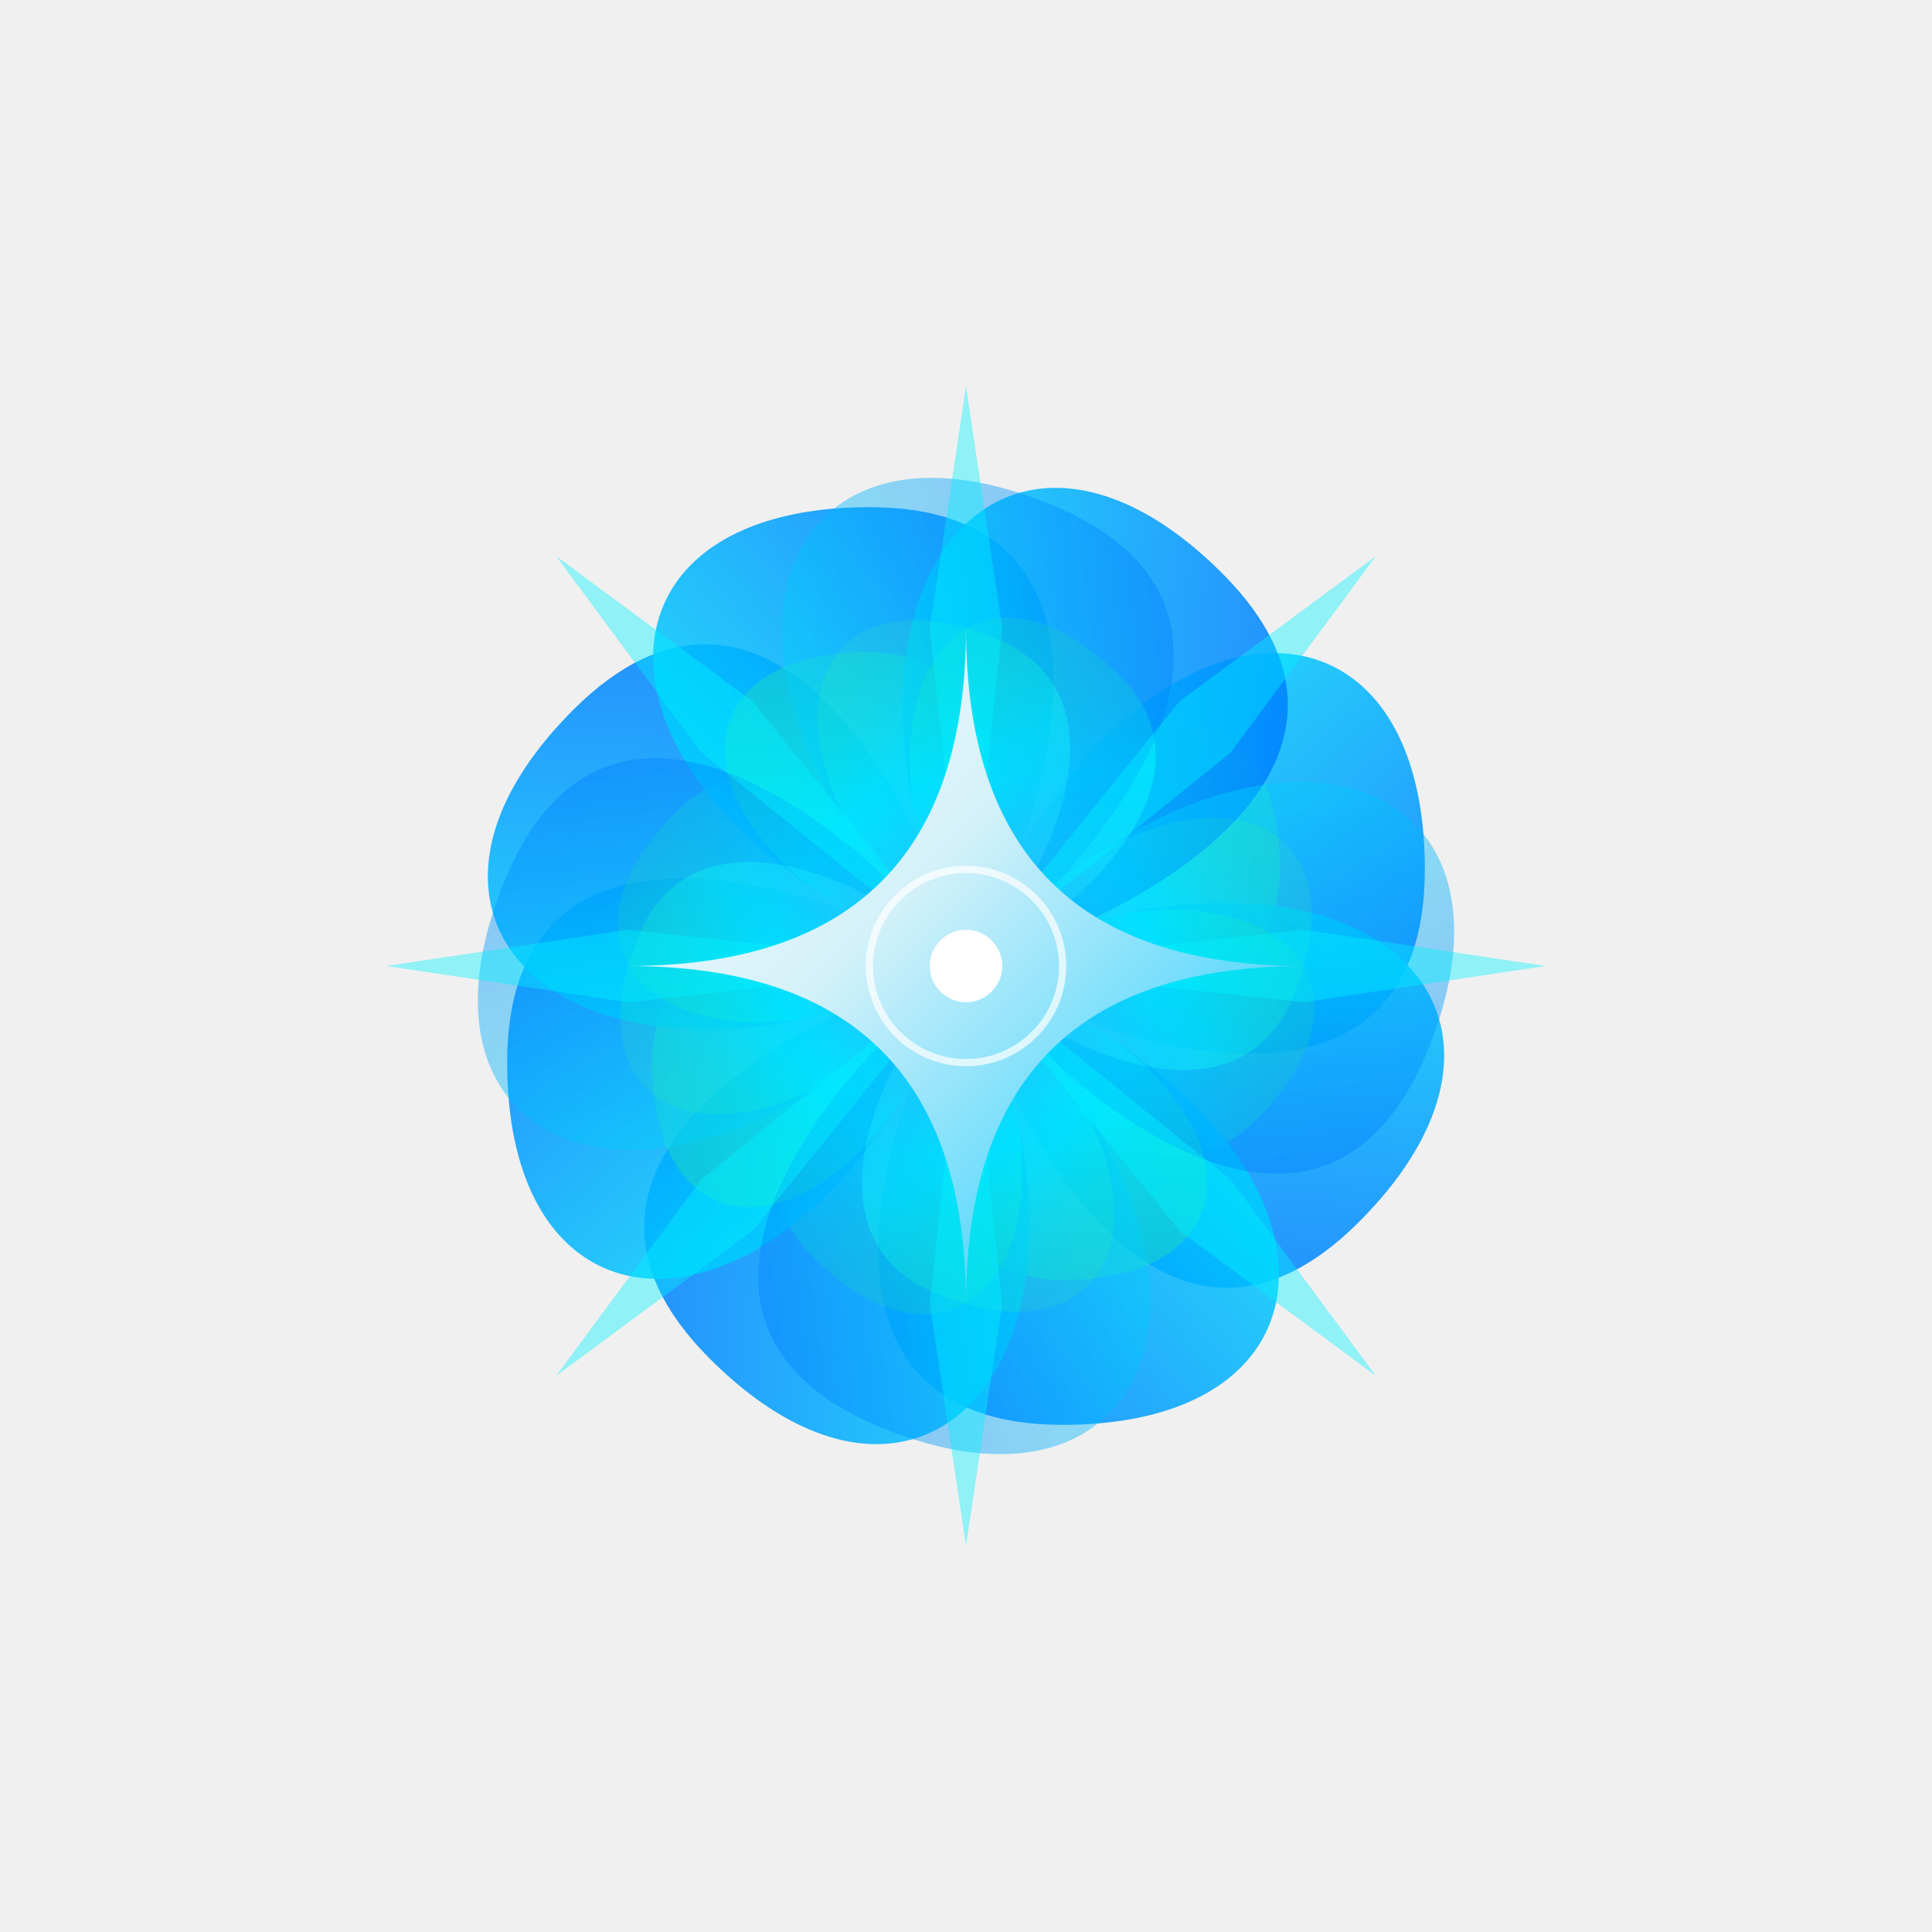
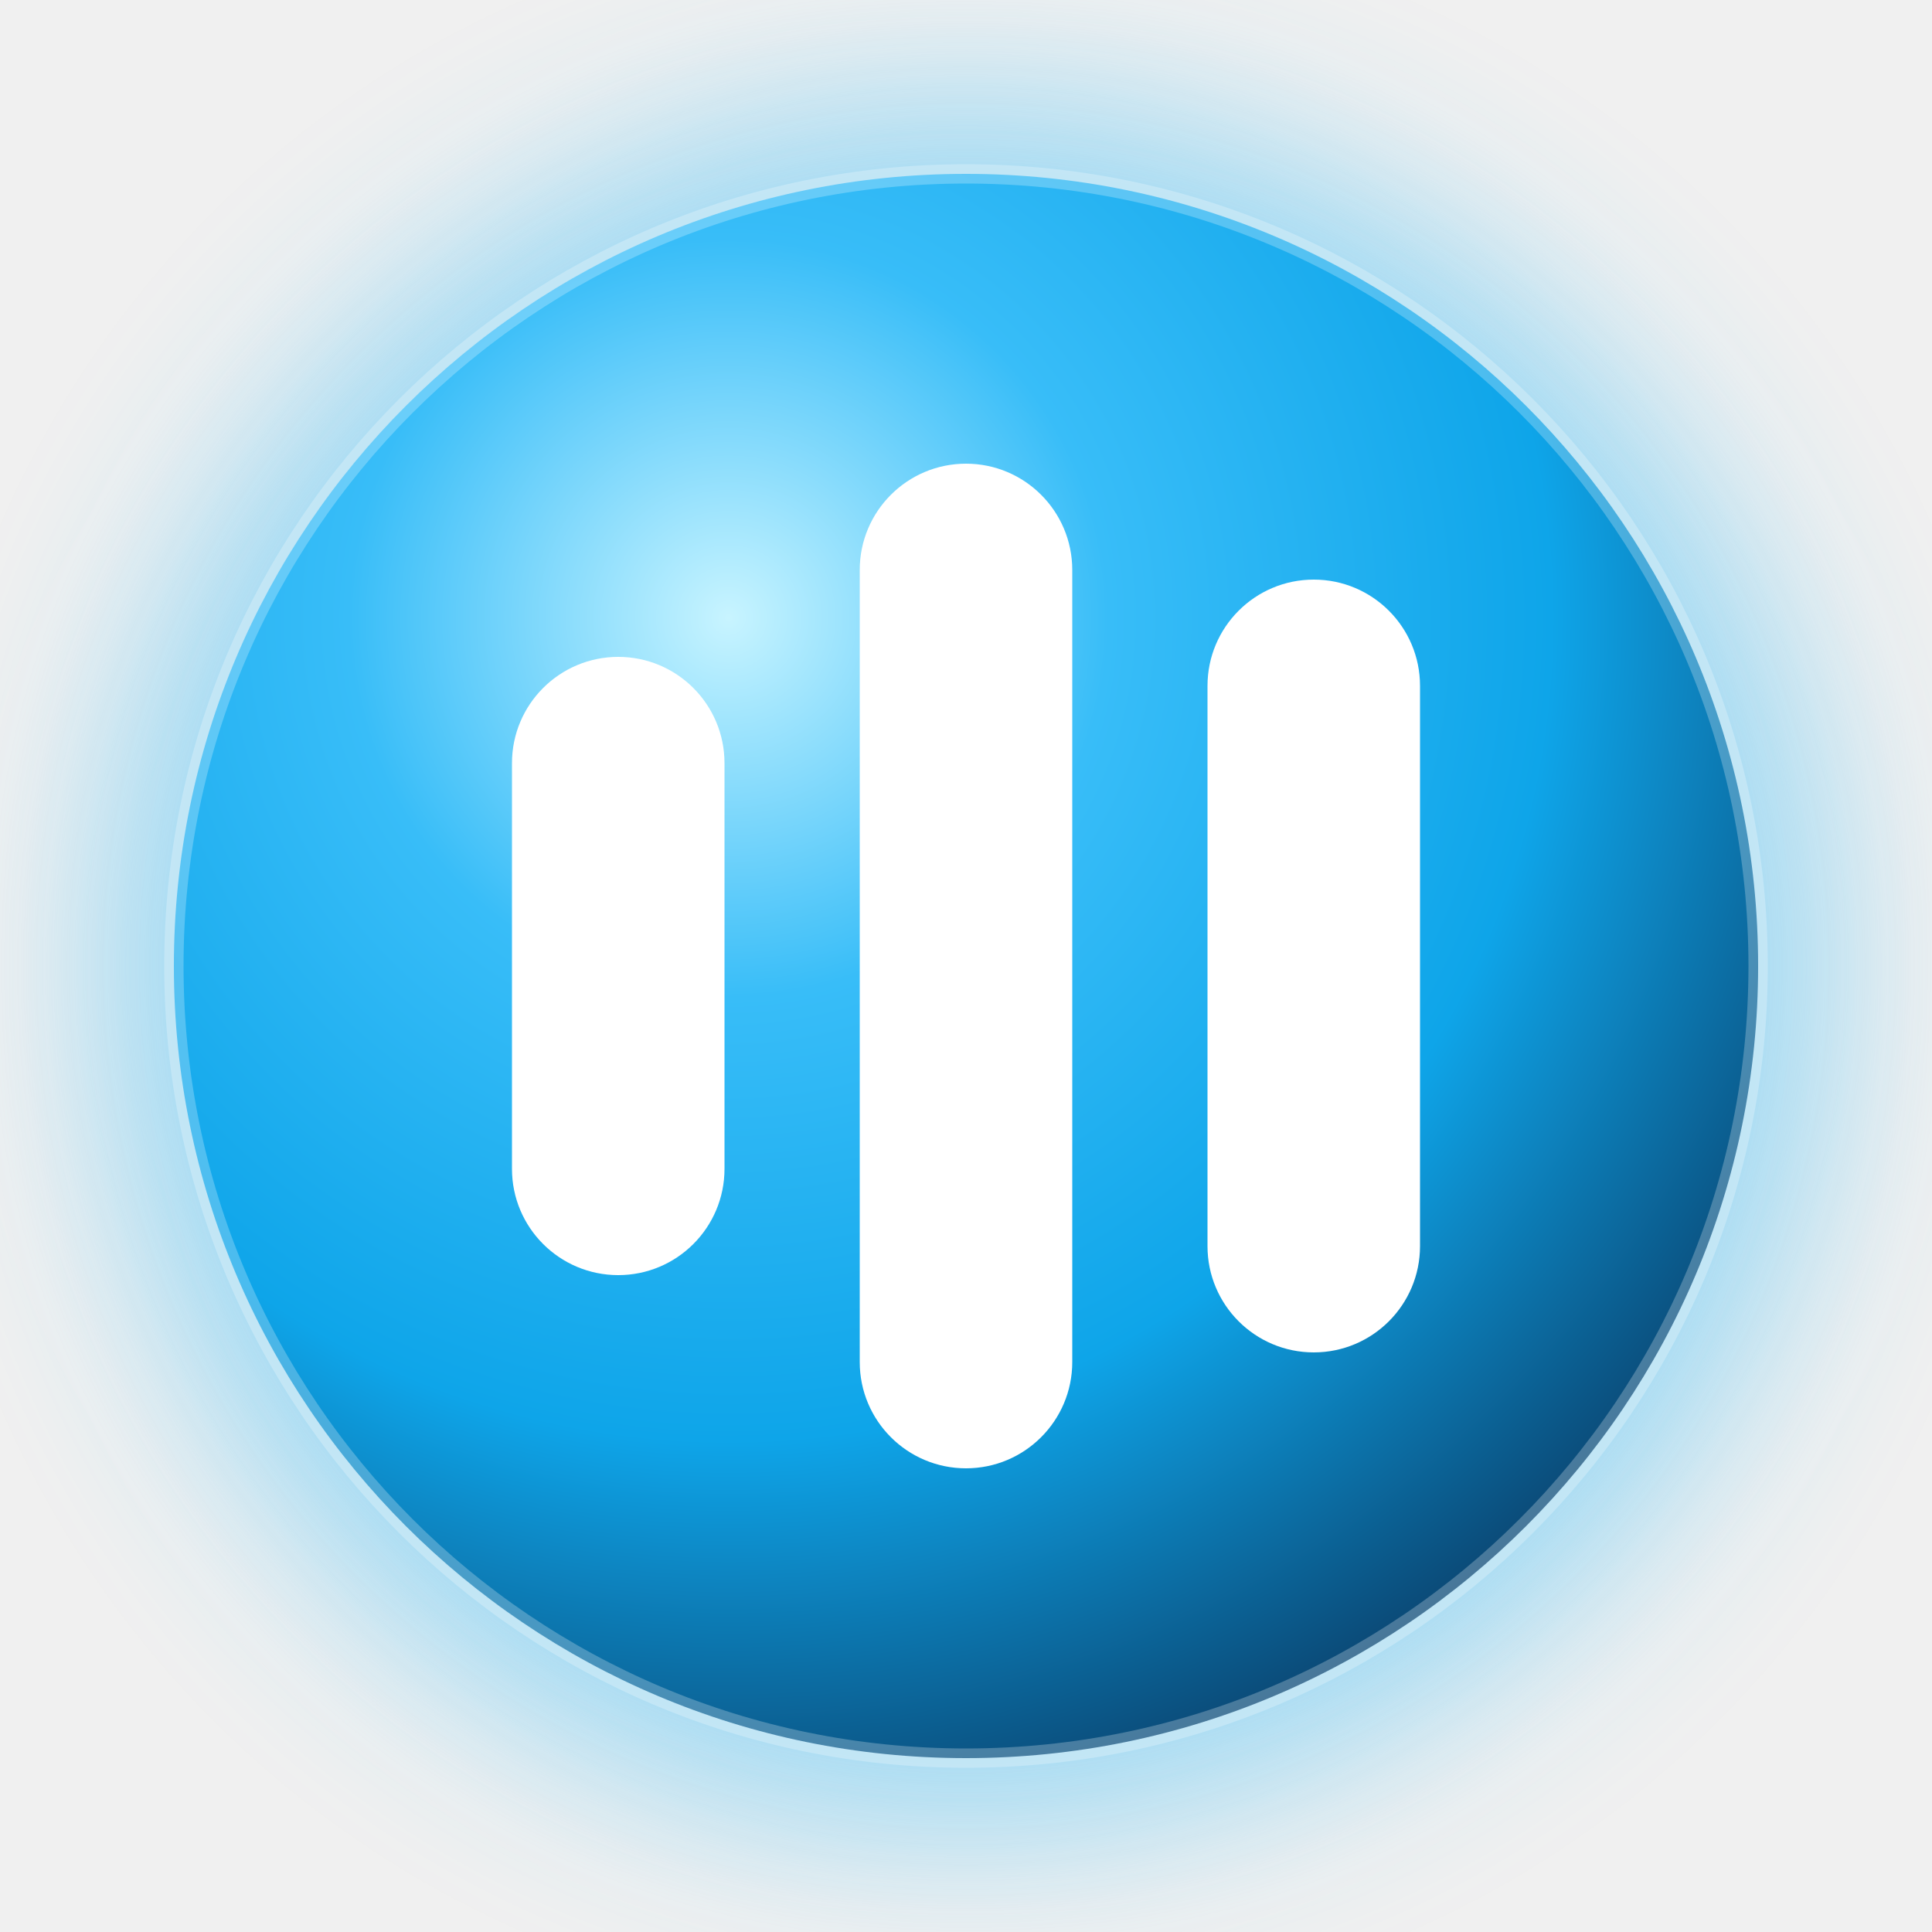
- <svg xmlns="http://www.w3.org/2000/svg" viewBox="0 0 800 800" width="100%" height="100%">
+ <svg xmlns="http://www.w3.org/2000/svg" viewBox="0 0 200 200" width="100%" height="100%">
  <defs>
-     <linearGradient id="outerLoopGrad" x1="0%" y1="0%" x2="100%" y2="100%">
-       <stop offset="0%" stop-color="#00F2FE" stop-opacity="0.85" />
-       <stop offset="100%" stop-color="#0072ff" stop-opacity="0.85" />
-     </linearGradient>
-     <linearGradient id="innerLoopGrad" x1="100%" y1="0%" x2="0%" y2="100%">
-       <stop offset="0%" stop-color="#38ef7d" stop-opacity="0.2" />
-       <stop offset="50%" stop-color="#00f2fe" stop-opacity="0.6" />
-       <stop offset="100%" stop-color="#4facfe" stop-opacity="0.7" />
-     </linearGradient>
-     <linearGradient id="geminiCore" x1="0%" y1="0%" x2="100%" y2="100%">
-       <stop offset="0%" stop-color="#ffffff" />
-       <stop offset="40%" stop-color="#d4f1f9" />
-       <stop offset="100%" stop-color="#00c6ff" />
-     </linearGradient>
-     <g id="geometric-petal">
-       <path d="M 400,400 C 460,240 590,230 590,360 C 590,470 470,440 400,400 Z" fill="url(#outerLoopGrad)" />
-       <path d="M 400,400 C 440,280 530,270 530,360 C 530,420 450,420 400,400 Z" fill="url(#innerLoopGrad)" />
-     </g>
-     <g id="sharp-ray">
-       <path d="M 400,400 L 415,260 L 400,160 L 385,260 Z" fill="#00F2FE" opacity="0.4" />
-     </g>
+     <radialGradient id="badgeGrad" cx="35%" cy="28%" r="80%">
+       <stop offset="0%" stop-color="#c8f4ff" />
+       <stop offset="30%" stop-color="#38bdf8" />
+       <stop offset="65%" stop-color="#0ea5e9" />
+       <stop offset="100%" stop-color="#0a3d67" />
+     </radialGradient>
+     <filter id="glow" x="-60%" y="-60%" width="220%" height="220%">
+       <feGaussianBlur stdDeviation="9" />
+     </filter>
  </defs>
-   <g transform="rotate(0 400 400)">
-     <use href="#geometric-petal" />
-   </g>
-   <g transform="rotate(45 400 400)">
-     <use href="#geometric-petal" />
-   </g>
-   <g transform="rotate(90 400 400)">
-     <use href="#geometric-petal" />
-   </g>
-   <g transform="rotate(135 400 400)">
-     <use href="#geometric-petal" />
-   </g>
-   <g transform="rotate(180 400 400)">
-     <use href="#geometric-petal" />
-   </g>
-   <g transform="rotate(225 400 400)">
-     <use href="#geometric-petal" />
-   </g>
-   <g transform="rotate(270 400 400)">
-     <use href="#geometric-petal" />
-   </g>
-   <g transform="rotate(315 400 400)">
-     <use href="#geometric-petal" />
-   </g>
-   <g transform="rotate(22.5 400 400)" opacity="0.5">
-     <use href="#geometric-petal" />
-   </g>
-   <g transform="rotate(112.5 400 400)" opacity="0.5">
-     <use href="#geometric-petal" />
-   </g>
-   <g transform="rotate(202.5 400 400)" opacity="0.5">
-     <use href="#geometric-petal" />
-   </g>
-   <g transform="rotate(292.5 400 400)" opacity="0.5">
-     <use href="#geometric-petal" />
-   </g>
-   <g transform="rotate(0 400 400)">
-     <use href="#sharp-ray" />
-   </g>
-   <g transform="rotate(45 400 400)">
-     <use href="#sharp-ray" />
-   </g>
-   <g transform="rotate(90 400 400)">
-     <use href="#sharp-ray" />
-   </g>
-   <g transform="rotate(135 400 400)">
-     <use href="#sharp-ray" />
-   </g>
-   <g transform="rotate(180 400 400)">
-     <use href="#sharp-ray" />
-   </g>
-   <g transform="rotate(225 400 400)">
-     <use href="#sharp-ray" />
-   </g>
-   <g transform="rotate(270 400 400)">
-     <use href="#sharp-ray" />
-   </g>
-   <g transform="rotate(315 400 400)">
-     <use href="#sharp-ray" />
-   </g>
-   <path d="M 400,260            Q 400,400 260,400            Q 400,400 400,540            Q 400,400 540,400            Q 400,400 400,260 Z" fill="url(#geminiCore)" />
-   <circle cx="400" cy="400" r="40" fill="none" stroke="#ffffff" stroke-width="3" opacity="0.7" />
-   <circle cx="400" cy="400" r="15" fill="#ffffff" />
+   <circle cx="100" cy="100" r="90" fill="#38bdf8" opacity="0.45" filter="url(#glow)" />
+   <circle cx="100" cy="100" r="82" fill="url(#badgeGrad)" />
+   <circle cx="100" cy="100" r="82" fill="none" stroke="rgba(255,255,255,0.25)" stroke-width="2" />
+   <rect x="53" y="68" width="22" height="64" rx="11" fill="#ffffff" />
+   <rect x="89" y="48" width="22" height="104" rx="11" fill="#ffffff" />
+   <rect x="125" y="60" width="22" height="80" rx="11" fill="#ffffff" />
</svg>
